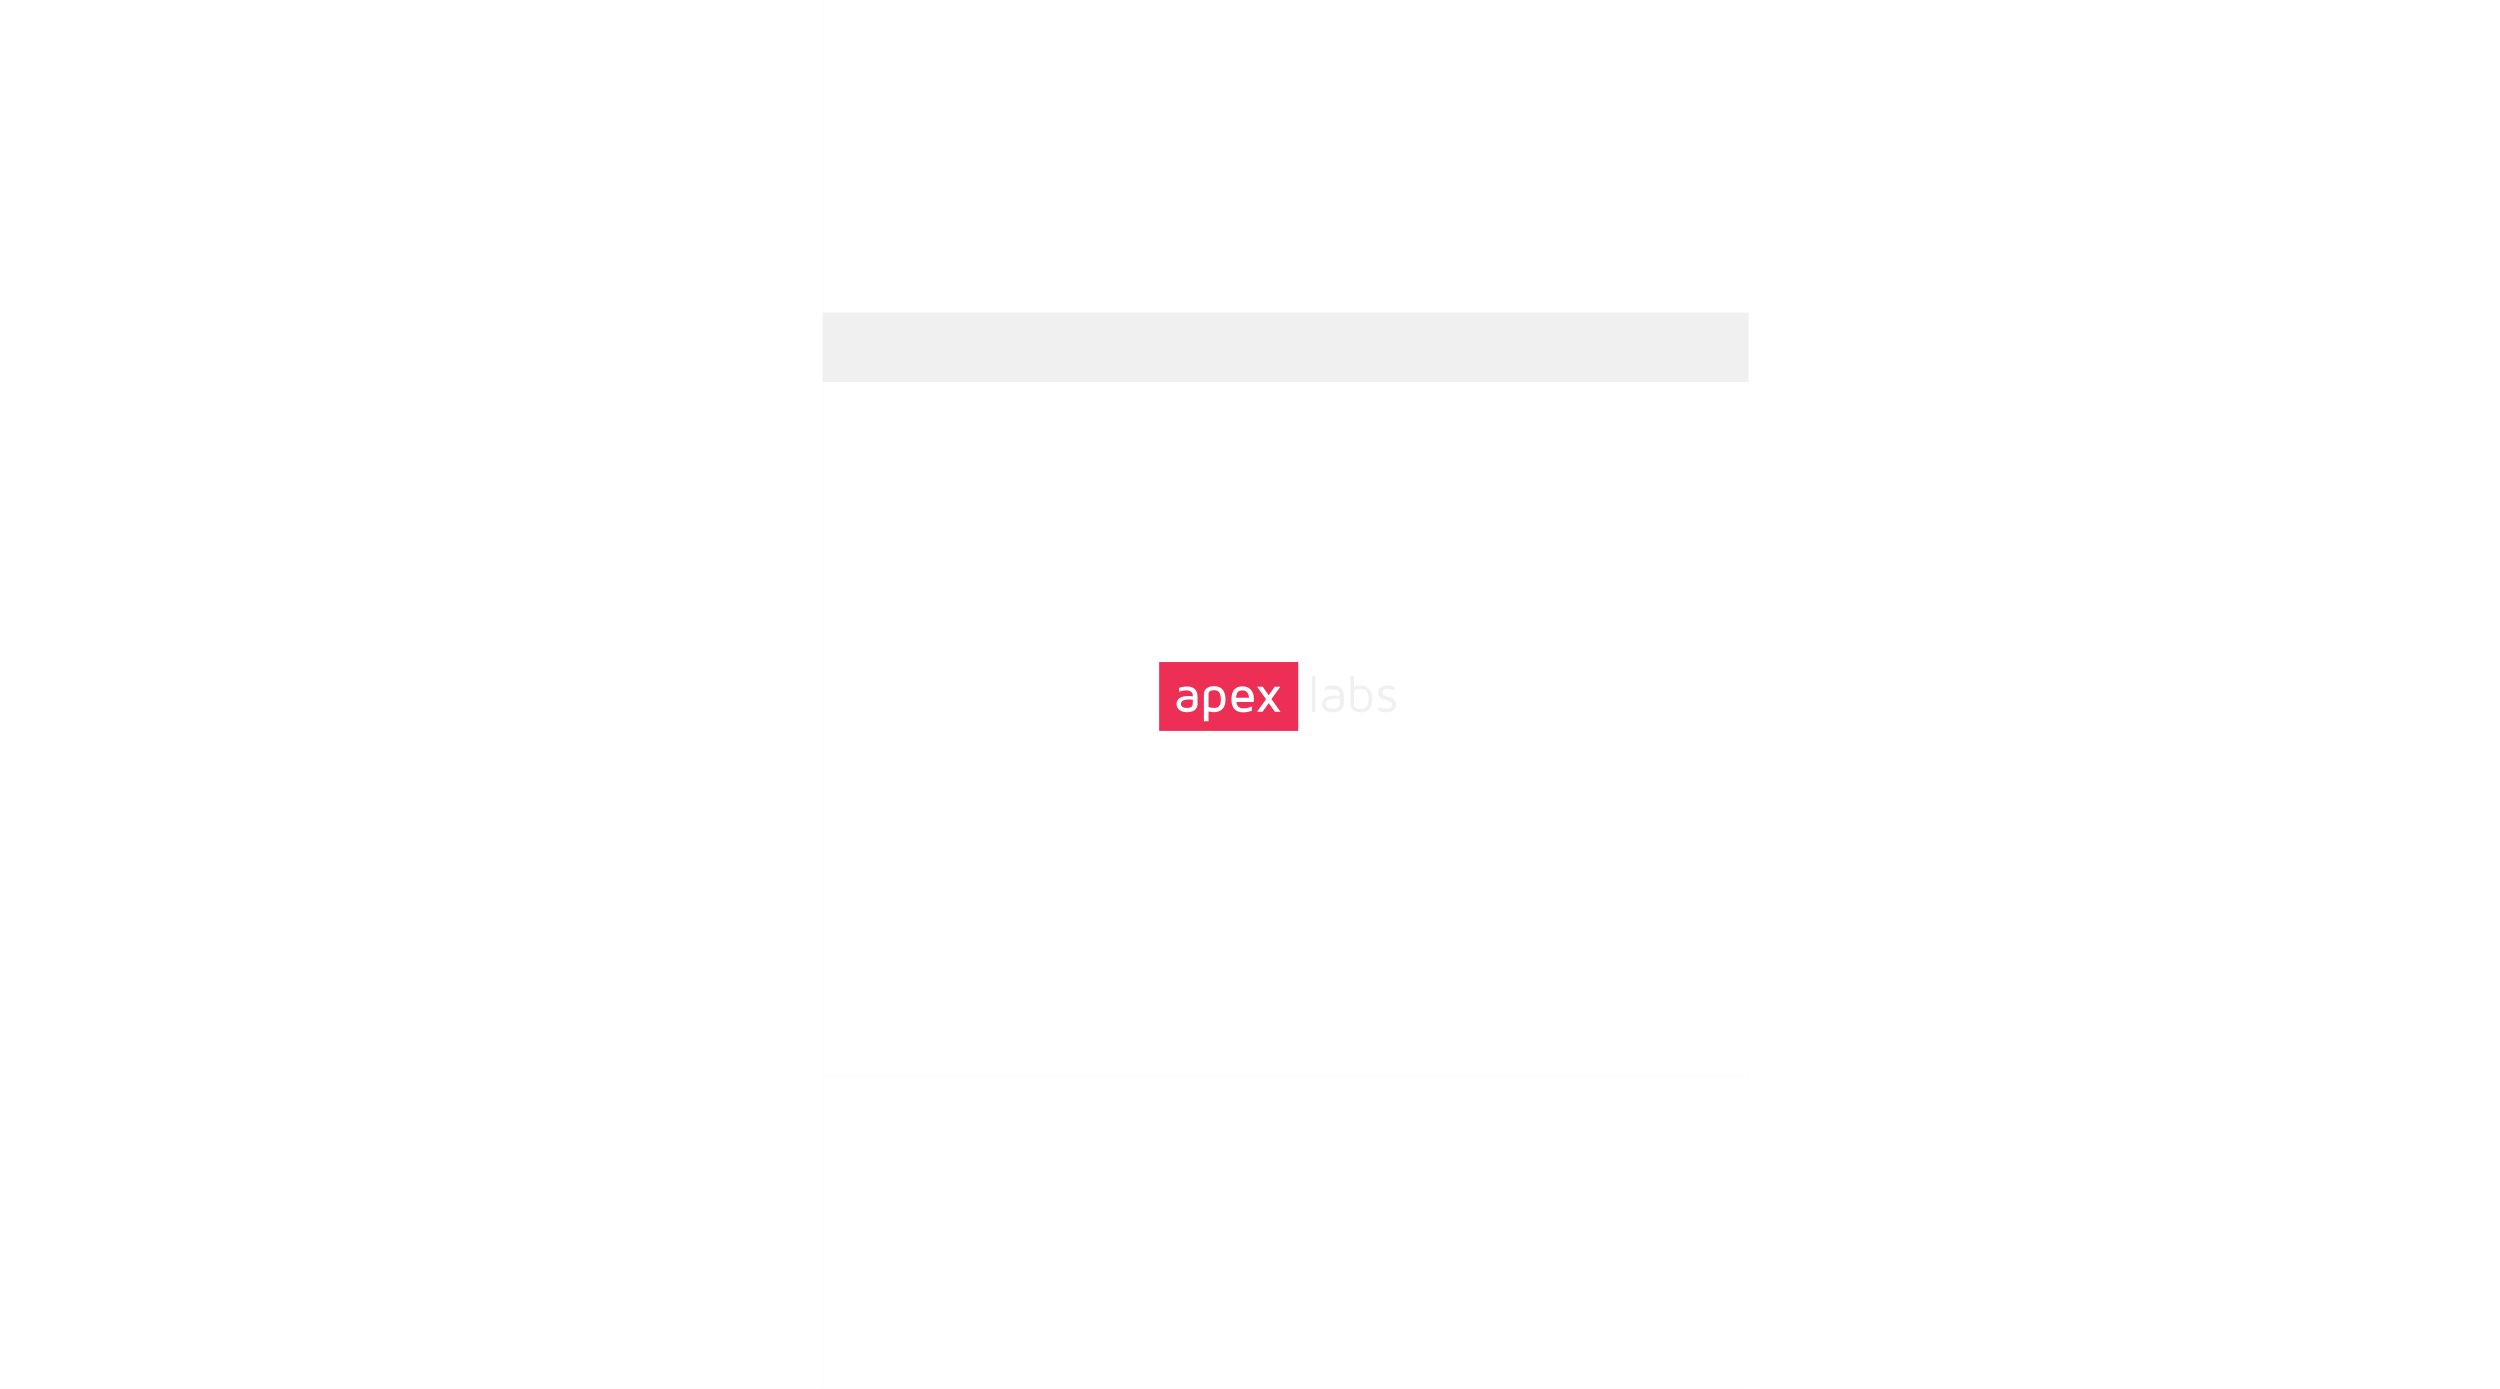
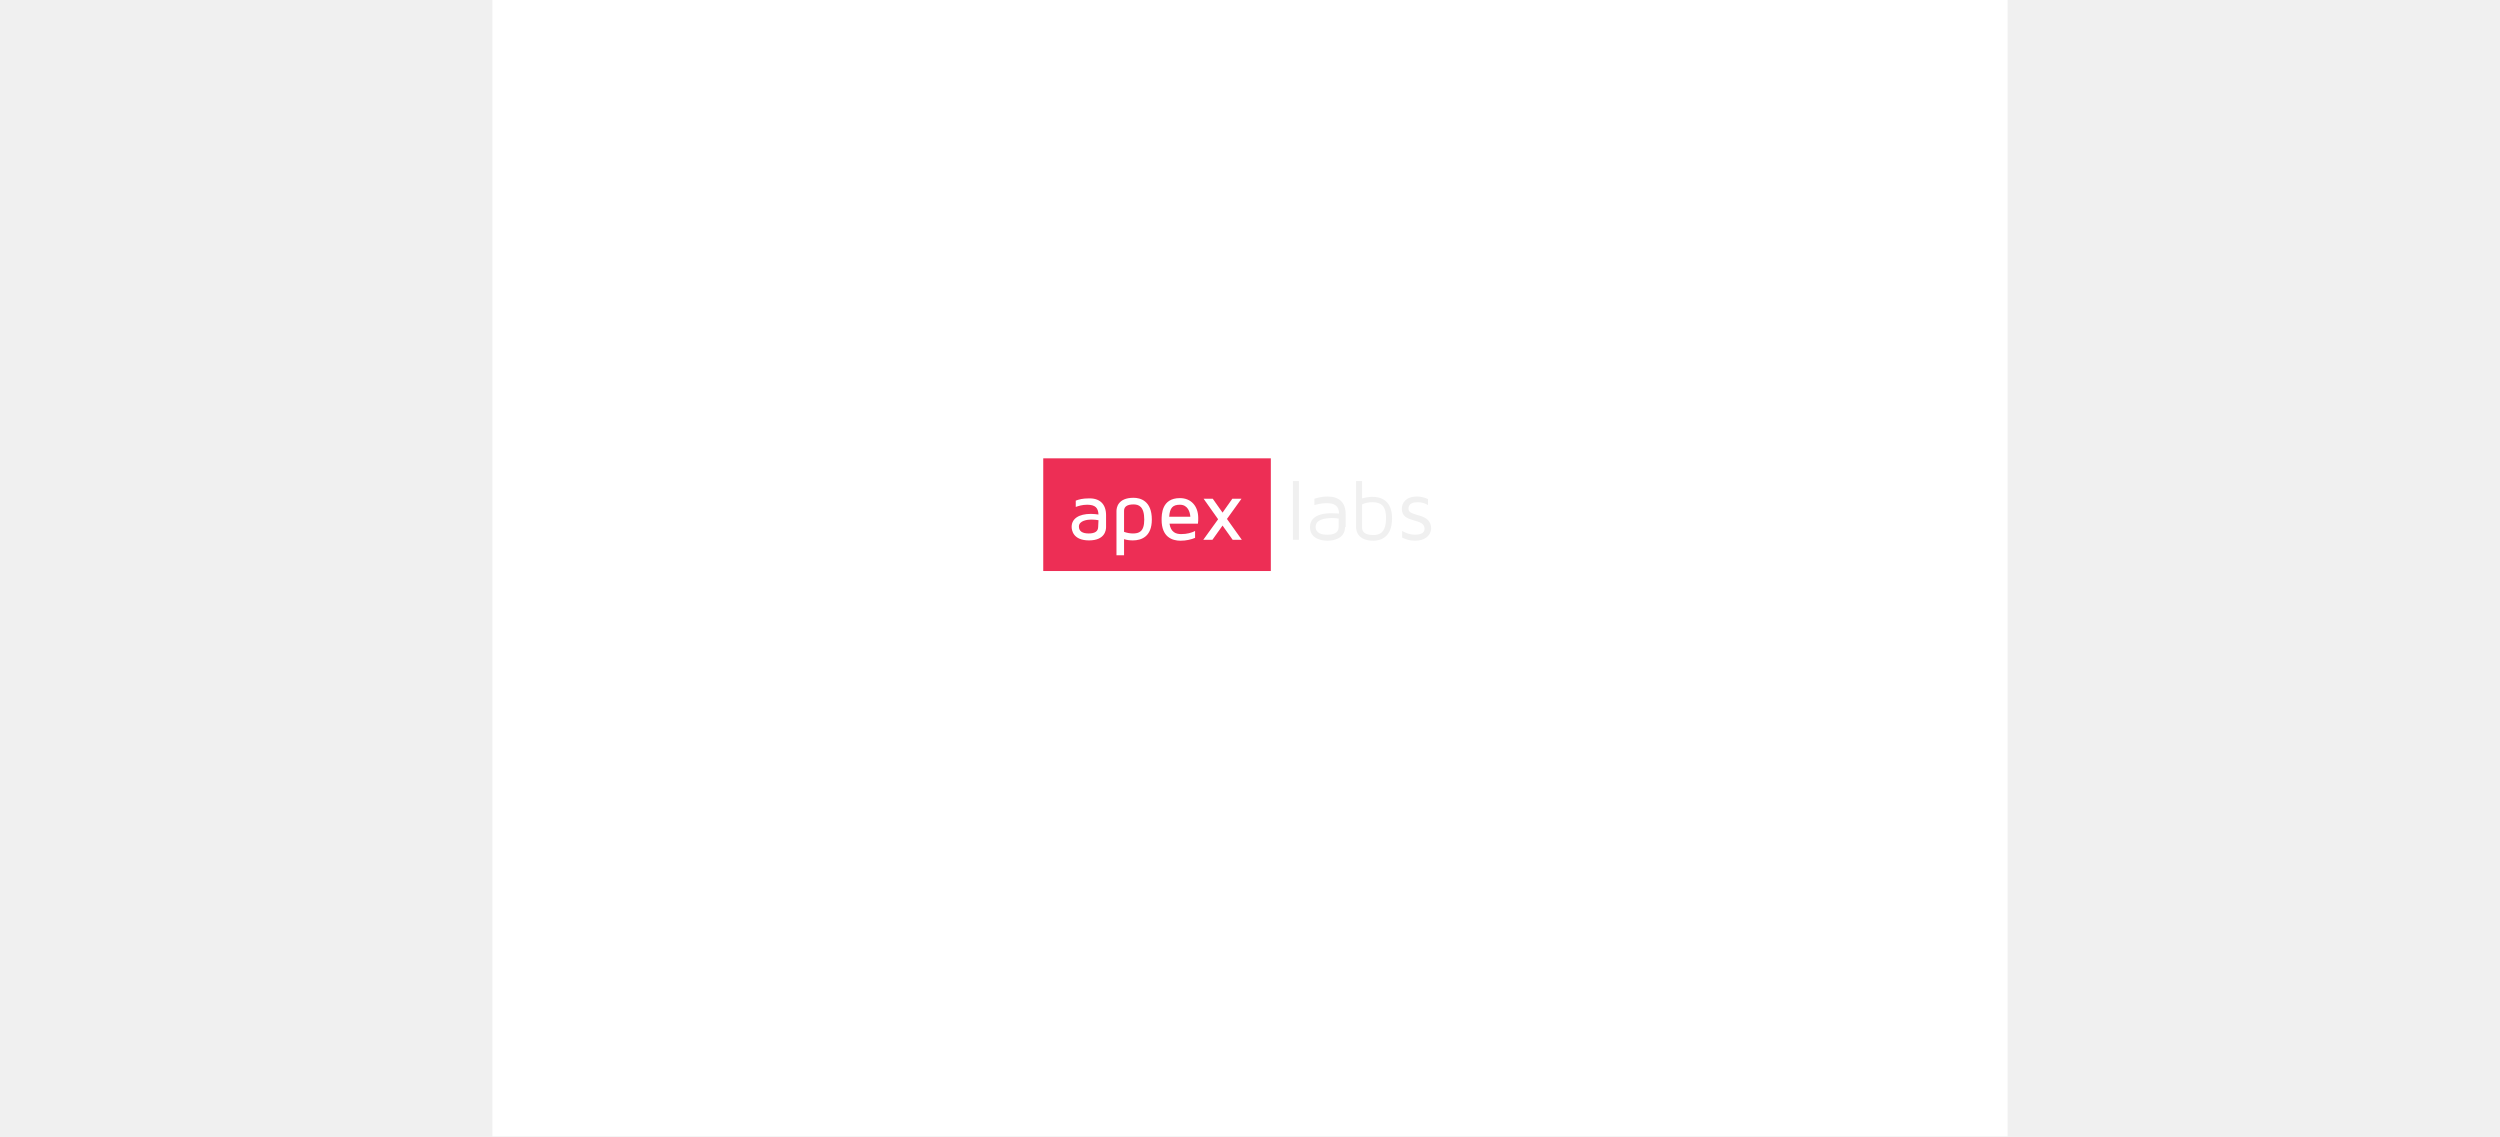
- <svg xmlns="http://www.w3.org/2000/svg" version="1.1" id="Layer_1" x="0px" y="0px" viewBox="-270.4 -198 1296 720" enable-background="new -270.4 -198 1296 720" xml:space="preserve">
+ <svg xmlns="http://www.w3.org/2000/svg" version="1.1" id="Layer_1" x="0px" y="0px" viewBox="0 0 792 360" enable-background="new 0 0 792 360" xml:space="preserve">
+   <path fill="#FFFFFF" d="M376.4,178.6h-0.3v2.9h0.3c0.4,0,0.7-0.1,0.9-0.4c0.2-0.3,0.3-0.6,0.3-1.1s-0.1-0.8-0.3-1  C377.1,178.7,376.8,178.6,376.4,178.6z" />
+   <path fill="#FFFFFF" d="M389.1,178.5c-0.7,0-1,0.5-1,1.5s0.3,1.5,1,1.5c0.3,0,0.6-0.1,0.8-0.4c0.2-0.2,0.3-0.6,0.3-1.1  s-0.1-0.9-0.3-1.1C389.7,178.6,389.4,178.5,389.1,178.5z" />
  <g>
    <path fill="#FFFFFF" d="M416.8,166.9c0,2.1,2,2.5,3.7,2.5s3.6-0.4,3.6-2.5s0-2.6,0-2.6s-0.9-0.2-2.4-0.2   C420.1,164.2,416.8,164.4,416.8,166.9z" />
    <path fill="#FFFFFF" d="M374.4,159.6c-2.3,0-3.2,1-3.5,3.9h6.9C377.7,161.9,377.1,159.6,374.4,159.6z" />
    <path fill="#FFFFFF" d="M434.8,159.1c-1.2,0-2.3,0.2-3.3,0.7v7.3c0,1.6,1.2,2.4,3.6,2.4c1.7,0,4-0.5,4-5.4   C439.1,160.6,437.8,159.1,434.8,159.1z" />
    <path fill="#FFFFFF" d="M359.3,159.5c-2.1,0-3.1,0.7-3.1,2v7c0.9,0.3,1.9,0.5,2.9,0.5c1.9,0,3.7-0.5,3.7-4.6   C362.8,160.1,361,159.5,359.3,159.5z" />
    <path fill="#FFFFFF" d="M341.5,166.8c0,1.5,1.1,2.3,3.2,2.3s3.1-0.7,3.1-2.2v-2.2c-0.6-0.1-1.5-0.2-2.4-0.2   C344.4,164.5,341.5,164.9,341.5,166.8z" />
    <path fill="#FFFFFF" d="M156,0v360h480V0H156z M411.5,171h-1.9v-18.6h1.9V171z M426.1,167c0,3.7-3.8,4.3-5.5,4.3s-5.6-0.5-5.6-4.3   c0-4.5,5.8-4.4,7-4.4s2.2,0.1,2.2,0.1c0-2.5-1.5-3.3-3.9-3.3c-1.9,0-3.4,0.5-3.9,0.6v-2c1-0.3,2.4-0.7,4.1-0.7   c3.8,0,5.8,1.9,5.8,5.6v4.1H426.1z M435.1,171.3c-5.1,0-5.5-3.3-5.5-4.3v-14.6h1.9v5.5c1.1-0.3,2.2-0.5,3.3-0.5   c2.8,0,6.2,1.2,6.2,6.8C441,170.3,437.3,171.3,435.1,171.3z M448.3,171.3c-1.8,0-3.1-0.5-4.1-1v-2.1c1.2,0.7,2.6,1.2,4,1.2   s3.1-0.3,3.1-1.9c0-3.6-7.2-1.5-7.2-6.3c0-1.9,1.3-3.9,4.8-3.9c1.4,0,2.6,0.4,3.5,0.8v1.9c-0.7-0.4-1.8-0.9-3.2-0.9   c-1.4,0-3,0.3-3,2.1c0,2.7,7.2,1,7.2,6.3C453.2,169.8,451.3,171.3,448.3,171.3z" />
  </g>
  <rect x="330.5" y="145.2" fill="#ED2E55" width="72.1" height="35.7" />
  <g enable-background="new    ">
    <path fill="#FFFFFF" d="M350.4,163.2v3.8c0,1-0.4,4.2-5.4,4.2c-5.1,0-5.5-3.3-5.5-4.3c0-2.6,2.3-4.1,6.1-4.1c0.8,0,1.6,0.1,2.4,0.2   c-0.1-2.1-1-3.1-3.6-3.1c-1.5,0-2.8,0.4-3.6,0.7v-2c1-0.4,2.3-0.7,3.9-0.7C348.4,157.7,350.4,159.7,350.4,163.2z M348,164.8   c-0.6-0.1-1.4-0.2-2.3-0.2c-1.1,0-3.9,0.3-3.9,2.2c0,1.5,1.1,2.2,3.1,2.2s3-0.7,3-2.1L348,164.8L348,164.8z" />
    <path fill="#FFFFFF" d="M358.9,171.2c-0.9,0-1.9-0.1-2.8-0.4v5.1h-2.4v-14c0-1,0.4-4.2,5.4-4.2c2.1,0,5.8,0.9,5.8,6.9   C364.9,170,361.6,171.2,358.9,171.2z M359.1,159.8c-2,0-3,0.7-3,2v6.7c0.9,0.3,1.8,0.5,2.8,0.5c1.9,0,3.6-0.5,3.6-4.4   C362.5,160.4,360.7,159.8,359.1,159.8z" />
    <path fill="#FFFFFF" d="M378.6,168.2v2.2c-1.2,0.5-2.8,0.9-4.6,0.9c-2.7,0-6-1.2-6-6.6c0-1.7,0-6.9,5.8-6.9c3.5,0,5.8,2.5,5.8,6.3   c0,0.6,0,1.2-0.1,1.8h-9c0.4,2.7,2,3.3,3.7,3.3C376,169.2,377.5,168.8,378.6,168.2z M370.4,163.7h6.7c-0.1-1.5-0.8-3.8-3.3-3.8   C371.5,159.9,370.6,160.9,370.4,163.7z" />
    <path fill="#FFFFFF" d="M393.4,171h-2.9l-3.2-4.5l-3.2,4.5h-2.9l4.7-6.5l-4.6-6.5h2.9l3.1,4.4l3.1-4.4h2.9l-4.6,6.4L393.4,171z" />
  </g>
-   <rect x="-270.4" y="-198" fill="#FFFFFF" width="426.4" height="720" />
-   <rect x="636" y="-198" fill="#FFFFFF" width="389.6" height="720" />
-   <rect x="156" y="360" fill="#FFFFFF" width="482" height="162" />
-   <rect x="156" y="-198" fill="#FFFFFF" width="480" height="162" />
</svg>
